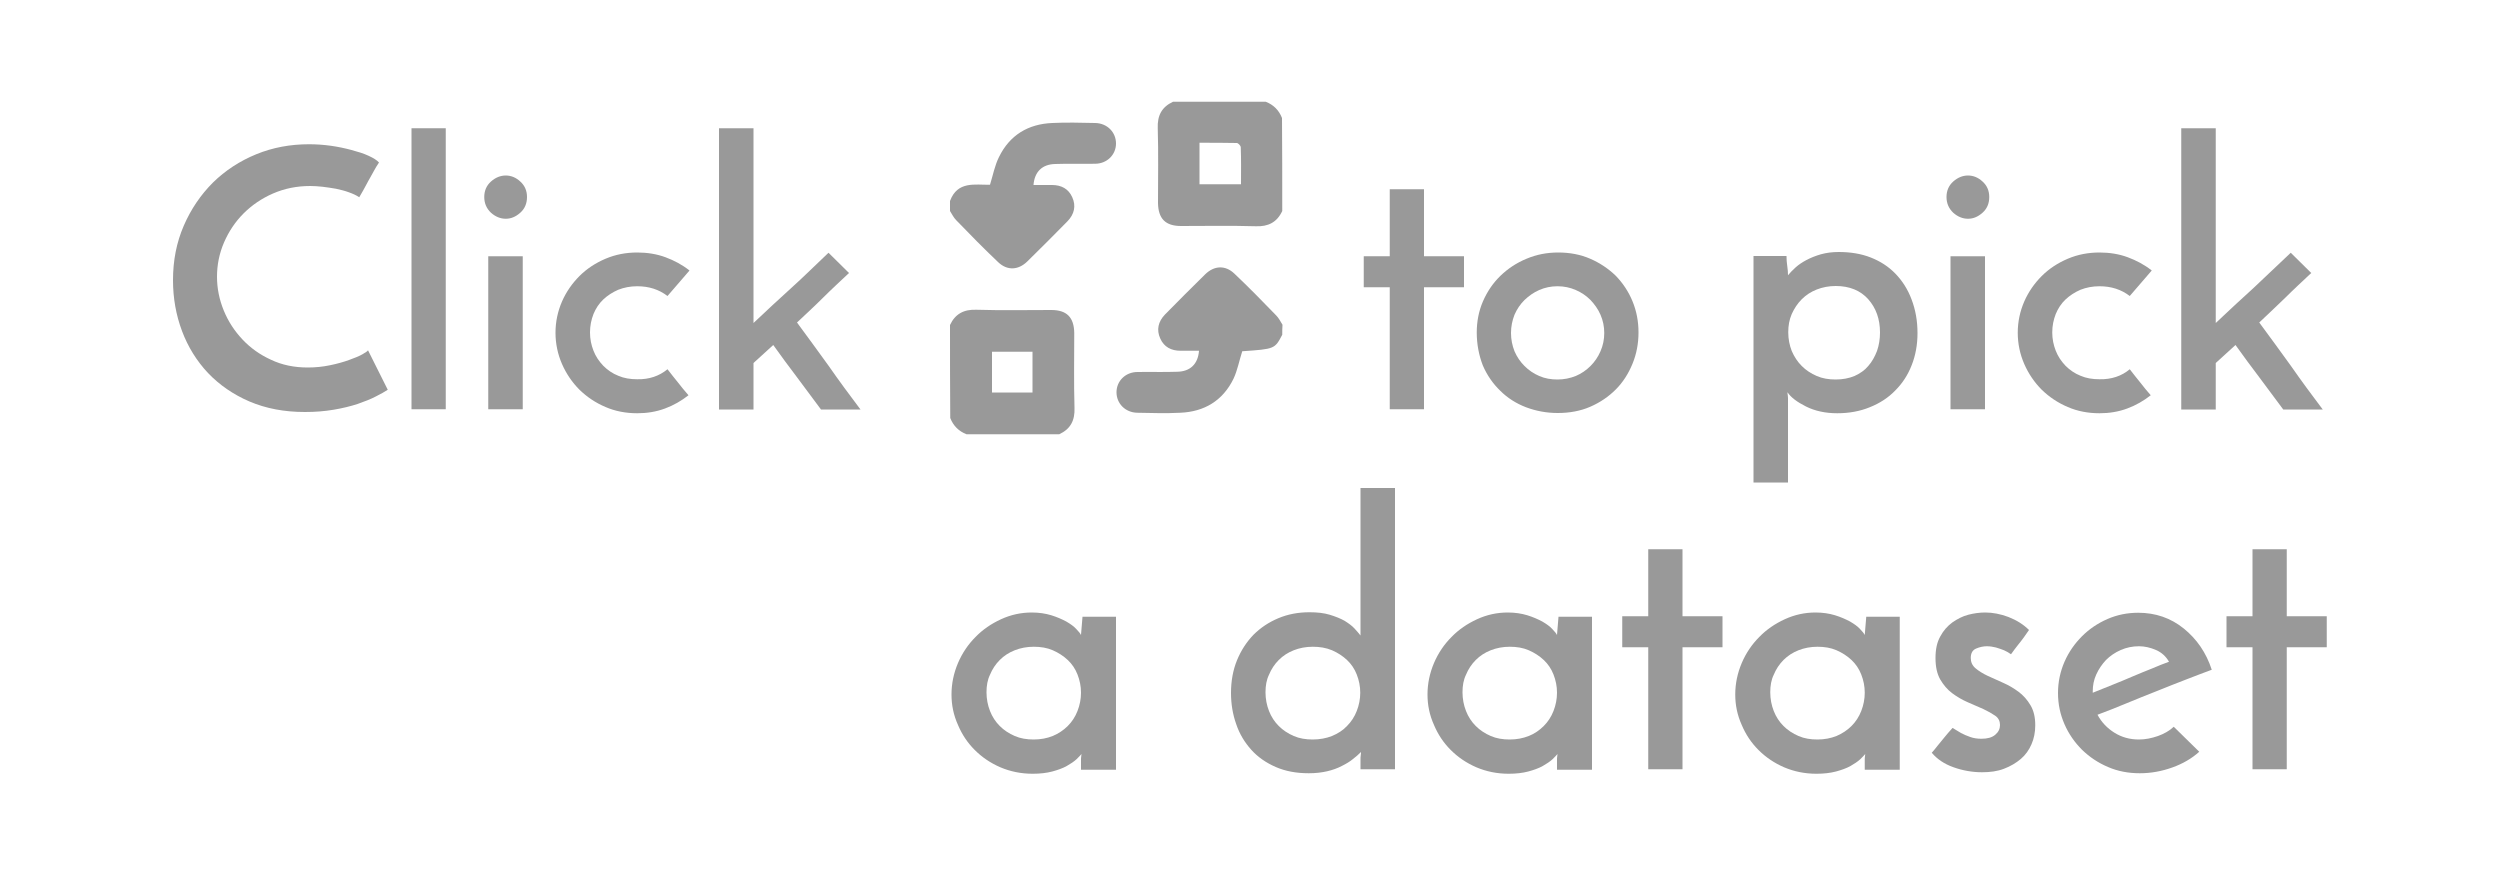
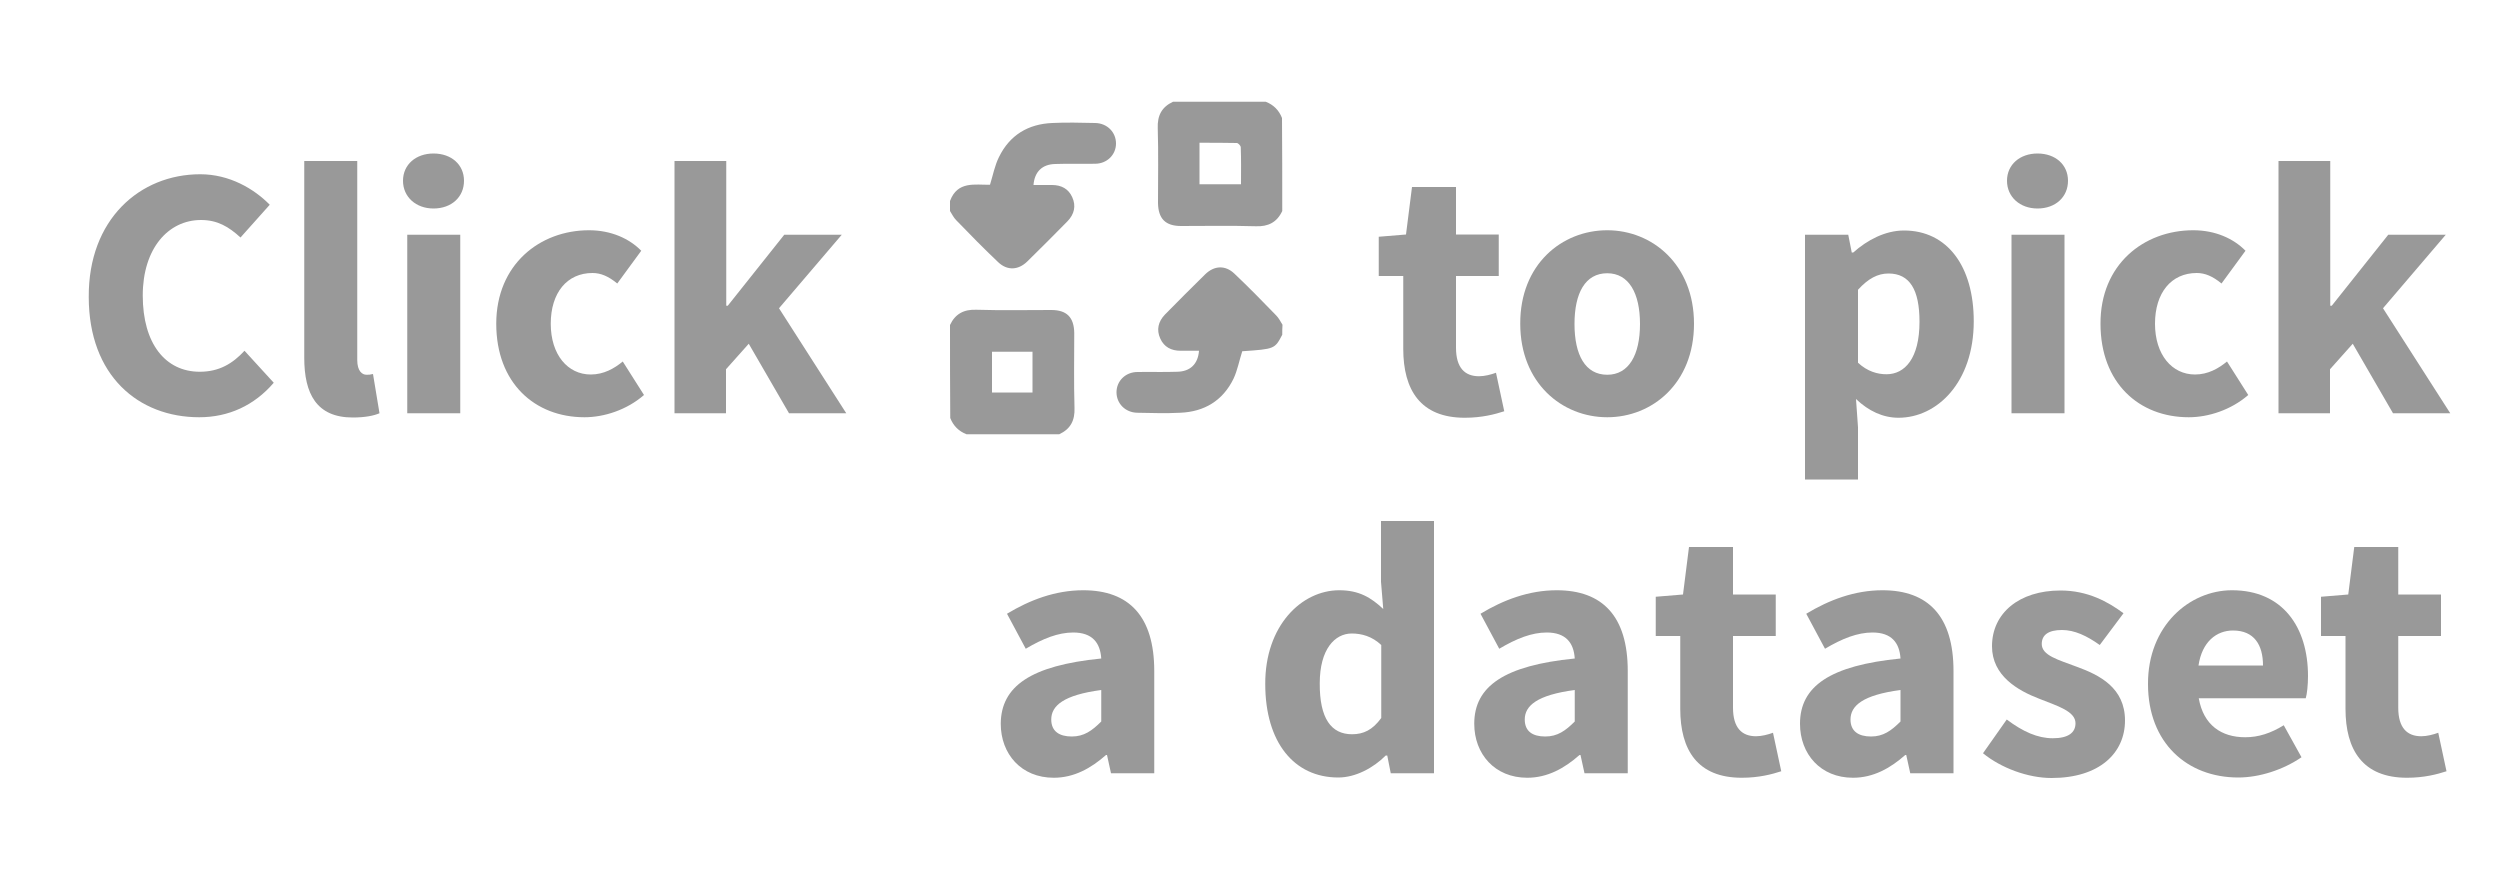
<svg xmlns="http://www.w3.org/2000/svg" version="1.1" id="Layer_1" x="0px" y="0px" viewBox="0 0 1000 350" style="enable-background:new 0 0 1000 350;" xml:space="preserve">
  <style type="text/css">
	.st0{fill:#999999;}
- 	.st1{enable-background:new    ;}
</style>
  <g>
    <g>
      <path class="st0" d="M512.9,84.4c-2.1,4.5-5.6,6.3-10.6,6.1c-10-0.3-19.9-0.1-29.9-0.1c-6.2,0-9.1-2.9-9.2-9.2    c0-10,0.2-19.9-0.1-29.9c-0.2-5.1,1.6-8.5,6.1-10.6c12.4,0,24.7,0,37.1,0c3.1,1.2,5.3,3.4,6.5,6.5C512.9,59.6,512.9,72,512.9,84.4    z M479.8,73.7c5.6,0,11,0,16.6,0c0-5,0.1-9.9-0.1-14.8c0-0.6-1-1.7-1.6-1.7c-4.9-0.1-9.9-0.1-14.9-0.1    C479.8,62.9,479.8,68.2,479.8,73.7z" />
      <path class="st0" d="M380,130c2.1-4.5,5.6-6.3,10.6-6.1c10,0.3,19.9,0.1,29.9,0.1c6.2,0,9.1,2.9,9.2,9.2c0,10-0.2,19.9,0.1,29.9    c0.2,5.1-1.6,8.5-6.1,10.6c-12.4,0-24.7,0-37.1,0c-3.1-1.2-5.3-3.4-6.5-6.5C380,154.7,380,142.3,380,130z M413,157    c0-5.7,0-11.1,0-16.3c-5.6,0-11,0-16.2,0c0,5.6,0,11,0,16.3C402.3,157,407.6,157,413,157z" />
      <path class="st0" d="M380,80.4c3-8.1,10-6.4,16-6.5c1.2-3.9,1.9-7.7,3.6-11.1c4.3-8.8,11.7-13.2,21.3-13.6    c5.7-0.3,11.5-0.1,17.2,0c4.8,0.1,8.3,3.7,8.3,8.2s-3.6,8.1-8.4,8.1c-5.3,0.1-10.6-0.1-15.9,0.1c-5.2,0.1-8.3,3.1-8.7,8.4    c2.5,0,5,0,7.4,0c3.7,0,6.6,1.5,8.1,4.9c1.6,3.5,0.8,6.8-1.9,9.6c-5.3,5.4-10.7,10.8-16.1,16.1c-3.6,3.5-8,3.7-11.6,0.3    c-5.7-5.4-11.3-11.1-16.8-16.8c-1-1-1.7-2.4-2.5-3.7C380,83.1,380,81.7,380,80.4z" />
      <path class="st0" d="M512.9,133.9c-3,5.7-3,5.7-16,6.6c-1.2,3.7-1.9,7.6-3.5,11c-4.3,8.8-11.7,13.2-21.3,13.6    c-5.7,0.3-11.5,0.1-17.2,0c-4.8-0.1-8.3-3.7-8.3-8.2s3.6-8.1,8.4-8.1c5.3-0.1,10.6,0.1,15.9-0.1c5.2-0.1,8.3-3.1,8.7-8.4    c-2.5,0-5,0-7.4,0c-3.7,0-6.6-1.5-8.1-4.9c-1.6-3.5-0.8-6.8,1.9-9.6c5.3-5.4,10.7-10.8,16.1-16.1c3.6-3.5,8-3.7,11.6-0.3    c5.7,5.4,11.3,11.1,16.8,16.8c1,1,1.7,2.4,2.5,3.7C512.9,131.3,512.9,132.6,512.9,133.9z" />
    </g>
  </g>
-   <g class="st1">
-     <path class="st0" d="M155.1,155.9c-1.2,0.8-2.8,1.7-4.8,2.7c-2.1,1.1-4.5,2-7.3,3c-2.8,0.9-6,1.7-9.6,2.3   c-3.6,0.6-7.3,0.9-11.4,0.9c-8.3,0-15.6-1.4-22.2-4.2c-6.5-2.8-12-6.6-16.6-11.4c-4.5-4.8-8-10.4-10.4-16.8   c-2.4-6.4-3.6-13.2-3.6-20.3c0-7.9,1.4-15.1,4.3-21.8c2.9-6.7,6.8-12.4,11.7-17.3c4.9-4.8,10.7-8.6,17.3-11.3   c6.6-2.7,13.6-4,21.1-4c2.9,0,5.8,0.2,8.7,0.6c2.9,0.4,5.7,1,8.3,1.7c2.6,0.7,4.9,1.4,6.8,2.3c2,0.9,3.4,1.8,4.2,2.7   c-0.9,1.3-1.5,2.4-2,3.3c-0.5,0.9-1,1.8-1.5,2.7c-0.5,0.9-1.1,1.9-1.7,3.1c-0.6,1.2-1.5,2.7-2.7,4.8c-1.2-0.8-2.5-1.4-4.2-2   c-1.6-0.6-3.3-1-5.1-1.4c-1.8-0.3-3.6-0.6-5.4-0.8c-1.8-0.2-3.5-0.3-4.9-0.3c-5.4,0-10.3,1-14.9,3c-4.6,2-8.5,4.7-11.8,8   c-3.3,3.3-5.9,7.2-7.8,11.6c-1.9,4.4-2.8,9-2.8,13.7c0,4.6,0.9,9.1,2.7,13.5c1.8,4.4,4.3,8.2,7.5,11.6c3.2,3.4,7,6.1,11.4,8.1   c4.4,2.1,9.3,3.1,14.7,3.1c3.1,0,6-0.3,8.9-0.9c2.9-0.6,5.4-1.3,7.6-2.1c2.2-0.8,4-1.5,5.4-2.3c1.4-0.8,2.1-1.3,2.2-1.6   L155.1,155.9z" />
-     <path class="st0" d="M178.3,163.7h-13.7V51.3h13.7V163.7z" />
-     <path class="st0" d="M193.7,78.8c0-2.5,0.9-4.6,2.7-6.2c1.8-1.6,3.8-2.4,5.9-2.4c2.1,0,4.1,0.8,5.8,2.4c1.8,1.6,2.7,3.7,2.7,6.2   c0,2.6-0.9,4.7-2.7,6.3c-1.8,1.6-3.7,2.4-5.8,2.4c-2.1,0-4.1-0.8-5.9-2.4C194.6,83.4,193.7,81.3,193.7,78.8z M209.1,163.7h-13.8   v-61.2h13.8V163.7z" />
-     <path class="st0" d="M267,147.7c1.4,1.8,2.8,3.6,4.2,5.3c1.3,1.7,2.7,3.4,4.2,5.1c-2.8,2.2-5.9,4-9.4,5.3   c-3.5,1.3-7.2,1.9-11.1,1.9c-4.5,0-8.8-0.8-12.7-2.5c-4-1.7-7.4-4-10.4-6.9c-2.9-2.9-5.3-6.4-7-10.3c-1.7-3.9-2.6-8.1-2.6-12.5   c0-4.4,0.9-8.6,2.6-12.5c1.7-3.9,4.1-7.3,7-10.2c2.9-2.9,6.4-5.2,10.4-6.9c4-1.7,8.2-2.5,12.7-2.5c4,0,7.8,0.6,11.3,1.9   c3.5,1.3,6.7,3,9.6,5.3l-8.8,10.2c-3.4-2.6-7.4-3.9-12.1-3.9c-2.8,0-5.3,0.5-7.6,1.4c-2.3,1-4.3,2.3-6,3.9c-1.7,1.6-3,3.6-3.9,5.8   c-0.9,2.3-1.4,4.7-1.4,7.4c0,2.6,0.5,5,1.4,7.3c0.9,2.3,2.2,4.2,3.9,6c1.7,1.7,3.7,3.1,6,4c2.3,1,4.8,1.4,7.6,1.4   C259.7,151.8,263.7,150.4,267,147.7z" />
-     <path class="st0" d="M331.4,101.1l8.2,8.1c-3.6,3.4-7.1,6.6-10.4,9.9s-6.8,6.5-10.4,9.9c4.3,5.8,8.5,11.6,12.7,17.4   c4.1,5.9,8.4,11.7,12.7,17.4h-15.8c-3.2-4.3-6.4-8.6-9.6-12.9c-3.3-4.3-6.4-8.6-9.5-12.9l-7.9,7.2v18.6h-13.8V51.3h13.8v77.9   c5.2-4.9,10.2-9.6,15.1-14S326.2,106,331.4,101.1z" />
-     <path class="st0" d="M555.9,75.7h13.7v26.8h16v12.4h-16v48.8h-13.7v-48.8h-10.4v-12.4h10.4V75.7z" />
-     <path class="st0" d="M590.7,133c0-4.4,0.8-8.6,2.5-12.5c1.7-3.9,4-7.3,7-10.2c3-2.9,6.5-5.2,10.4-6.8c4-1.7,8.2-2.5,12.7-2.5   c4.6,0,8.9,0.8,12.8,2.5c3.9,1.7,7.3,4,10.2,6.8c2.8,2.9,5.1,6.3,6.7,10.2c1.6,3.9,2.4,8,2.4,12.5c0,4.4-0.8,8.6-2.4,12.5   c-1.6,3.9-3.8,7.4-6.7,10.3c-2.9,2.9-6.3,5.2-10.2,6.9c-3.9,1.7-8.3,2.5-13,2.5c-4.5,0-8.7-0.8-12.7-2.3c-3.9-1.5-7.4-3.7-10.3-6.6   c-2.9-2.8-5.3-6.2-7-10.2C591.6,142.2,590.7,137.8,590.7,133z M604.4,133.2c0,2.6,0.5,5,1.4,7.3c1,2.3,2.3,4.2,4,5.9   c1.7,1.7,3.6,3,5.9,4c2.3,1,4.7,1.4,7.3,1.4s5-0.5,7.3-1.4c2.3-1,4.2-2.3,5.9-4c1.7-1.7,3-3.6,4-5.9c1-2.3,1.5-4.7,1.5-7.3   s-0.5-5-1.5-7.3c-1-2.3-2.4-4.2-4-5.9c-1.7-1.7-3.6-3-5.9-4c-2.3-1-4.7-1.5-7.3-1.5s-5,0.5-7.3,1.5c-2.3,1-4.2,2.4-5.9,4   c-1.7,1.7-3,3.6-4,5.9C604.9,128.2,604.4,130.6,604.4,133.2z" />
-     <path class="st0" d="M767,133.3c0,4.6-0.8,8.9-2.3,12.7c-1.5,3.9-3.7,7.3-6.6,10.2c-2.8,2.9-6.2,5.1-10.2,6.7   c-3.9,1.6-8.3,2.4-13,2.4c-4.7,0-8.9-0.9-12.5-2.7s-6.1-3.7-7.4-5.7c0,0.4,0,0.7,0.1,1.1c0,0.3,0.1,0.7,0.1,1.2v33.8h-13.8v-90.6   h13.2c0,1.3,0.1,2.7,0.3,4c0.2,1.3,0.3,2.6,0.3,3.7c0.8-1,1.8-2,3-3.1c1.2-1.1,2.7-2.1,4.4-3c1.7-0.9,3.7-1.7,5.8-2.3   c2.2-0.6,4.5-0.9,7.1-0.9c4.7,0,9,0.7,12.8,2.2c3.8,1.5,7.1,3.6,9.9,6.5c2.7,2.8,4.9,6.2,6.4,10.2C766.2,123.9,767,128.3,767,133.3   z M752,133c0-5.4-1.6-9.8-4.7-13.3c-3.1-3.5-7.5-5.3-13-5.3c-2.8,0-5.3,0.5-7.6,1.4c-2.3,0.9-4.3,2.2-6,3.9c-1.7,1.7-3,3.7-4,5.9   c-1,2.3-1.4,4.7-1.4,7.3c0,2.7,0.5,5.2,1.4,7.5c1,2.3,2.3,4.3,4,6c1.7,1.7,3.7,3,6,4c2.3,1,4.8,1.4,7.6,1.4c2.8,0,5.3-0.5,7.5-1.4   c2.2-1,4.1-2.3,5.5-4c1.5-1.7,2.6-3.7,3.5-6C751.6,138.1,752,135.6,752,133z" />
-     <path class="st0" d="M778.6,78.8c0-2.5,0.9-4.6,2.7-6.2c1.8-1.6,3.8-2.4,5.9-2.4c2.1,0,4.1,0.8,5.8,2.4c1.8,1.6,2.7,3.7,2.7,6.2   c0,2.6-0.9,4.7-2.7,6.3c-1.8,1.6-3.7,2.4-5.8,2.4c-2.1,0-4.1-0.8-5.9-2.4C779.5,83.4,778.6,81.3,778.6,78.8z M794,163.7h-13.8   v-61.2H794V163.7z" />
-     <path class="st0" d="M851.9,147.7c1.4,1.8,2.8,3.6,4.2,5.3c1.3,1.7,2.7,3.4,4.2,5.1c-2.8,2.2-5.9,4-9.4,5.3   c-3.5,1.3-7.2,1.9-11.1,1.9c-4.5,0-8.8-0.8-12.7-2.5c-4-1.7-7.4-4-10.4-6.9c-2.9-2.9-5.3-6.4-7-10.3c-1.7-3.9-2.6-8.1-2.6-12.5   c0-4.4,0.9-8.6,2.6-12.5c1.7-3.9,4.1-7.3,7-10.2c2.9-2.9,6.4-5.2,10.4-6.9c4-1.7,8.2-2.5,12.7-2.5c4,0,7.8,0.6,11.3,1.9   c3.5,1.3,6.7,3,9.6,5.3l-8.8,10.2c-3.4-2.6-7.4-3.9-12.1-3.9c-2.8,0-5.3,0.5-7.6,1.4c-2.3,1-4.3,2.3-6,3.9c-1.7,1.6-3,3.6-3.9,5.8   c-0.9,2.3-1.4,4.7-1.4,7.4c0,2.6,0.5,5,1.4,7.3c0.9,2.3,2.2,4.2,3.9,6c1.7,1.7,3.7,3.1,6,4c2.3,1,4.8,1.4,7.6,1.4   C844.6,151.8,848.7,150.4,851.9,147.7z" />
-     <path class="st0" d="M916.3,101.1l8.2,8.1c-3.6,3.4-7.1,6.6-10.4,9.9c-3.3,3.2-6.8,6.5-10.4,9.9c4.3,5.8,8.5,11.6,12.7,17.4   c4.1,5.9,8.4,11.7,12.7,17.4h-15.8c-3.2-4.3-6.4-8.6-9.6-12.9c-3.3-4.3-6.4-8.6-9.5-12.9l-7.9,7.2v18.6h-13.8V51.3h13.8v77.9   c5.2-4.9,10.2-9.6,15.1-14C906.1,110.7,911.1,106,916.3,101.1z" />
-     <path class="st0" d="M380.6,277.8c0-4.4,0.9-8.6,2.6-12.6c1.7-4,4.1-7.5,7-10.4c2.9-3,6.3-5.3,10.2-7.1c3.9-1.8,8-2.7,12.3-2.7   c2.9,0,5.5,0.4,7.8,1.1c2.3,0.7,4.3,1.6,6,2.5c1.7,1,3,1.9,4,3c1,1,1.6,1.8,1.9,2.4l0.6-7.3h13.4v61.2h-14v-4c0-0.5,0-0.9,0.1-1.4   c0-0.4,0.1-0.7,0.1-0.9c-0.4,0.5-1.1,1.2-2,2.1c-1,0.9-2.3,1.8-3.9,2.7c-1.6,0.9-3.6,1.6-5.8,2.2c-2.3,0.6-4.9,0.9-7.8,0.9   c-4.7,0-9-0.9-13-2.6c-3.9-1.7-7.3-4-10.2-6.9c-2.9-2.9-5.1-6.2-6.7-10C381.4,286,380.6,282,380.6,277.8z M394.6,276.9   c0,2.7,0.5,5.2,1.4,7.5c0.9,2.3,2.2,4.3,3.9,6c1.7,1.7,3.7,3,6,4s4.8,1.4,7.6,1.4c2.8,0,5.3-0.5,7.6-1.4c2.3-1,4.3-2.3,6-4   c1.7-1.7,3-3.7,3.9-6c0.9-2.3,1.4-4.8,1.4-7.3c0-2.6-0.5-5-1.4-7.3c-0.9-2.3-2.2-4.2-3.9-5.8c-1.7-1.6-3.7-2.9-6-3.9   c-2.3-1-4.8-1.4-7.6-1.4c-2.8,0-5.3,0.5-7.6,1.4s-4.3,2.2-6,3.9c-1.7,1.7-3,3.7-3.9,5.9C395,271.9,394.6,274.3,394.6,276.9z" />
-     <path class="st0" d="M492.4,277.2c0-4.8,0.8-9.2,2.4-13.1c1.6-3.9,3.8-7.3,6.6-10.2c2.8-2.8,6.1-5,9.9-6.6   c3.8-1.6,7.9-2.4,12.5-2.4c3.1,0,5.8,0.3,8.1,1c2.3,0.7,4.3,1.5,5.9,2.4c1.6,1,3,2,4,3.1c1,1.1,1.8,2,2.4,2.8v-59h13.8v112.5h-13.8   v-4c0-0.5,0-1,0.1-1.6c0.1-0.6,0.1-1,0.1-1.3c-0.9,0.9-1.9,1.8-3.2,2.8c-1.2,1-2.7,1.9-4.5,2.8c-1.7,0.9-3.7,1.6-5.8,2.1   c-2.2,0.5-4.6,0.8-7.4,0.8c-4.9,0-9.3-0.8-13.2-2.5c-3.9-1.7-7.2-4-9.8-6.9c-2.6-2.9-4.7-6.3-6-10.2   C493.1,285.8,492.4,281.6,492.4,277.2z M506.2,276.9c0,2.7,0.5,5.2,1.4,7.5c0.9,2.3,2.2,4.3,3.9,6c1.7,1.7,3.7,3,6,4   c2.3,1,4.8,1.4,7.6,1.4c2.8,0,5.4-0.5,7.7-1.4c2.4-1,4.4-2.3,6-4c1.7-1.7,3-3.7,3.9-6c0.9-2.3,1.4-4.8,1.4-7.3c0-2.6-0.5-5-1.4-7.3   c-0.9-2.3-2.2-4.2-3.9-5.8c-1.7-1.6-3.7-2.9-6-3.9c-2.4-1-4.9-1.4-7.7-1.4c-2.8,0-5.3,0.5-7.6,1.4c-2.3,0.9-4.3,2.2-6,3.9   c-1.7,1.7-3,3.7-3.9,5.9C506.6,271.9,506.2,274.3,506.2,276.9z" />
-     <path class="st0" d="M571,277.8c0-4.4,0.9-8.6,2.6-12.6c1.7-4,4.1-7.5,7-10.4c2.9-3,6.3-5.3,10.2-7.1c3.9-1.8,8-2.7,12.3-2.7   c2.9,0,5.5,0.4,7.8,1.1c2.3,0.7,4.3,1.6,6,2.5c1.7,1,3,1.9,4,3c1,1,1.6,1.8,1.9,2.4l0.6-7.3h13.4v61.2h-14v-4c0-0.5,0-0.9,0.1-1.4   c0-0.4,0.1-0.7,0.1-0.9c-0.4,0.5-1.1,1.2-2,2.1c-1,0.9-2.3,1.8-3.9,2.7c-1.6,0.9-3.6,1.6-5.8,2.2c-2.3,0.6-4.9,0.9-7.8,0.9   c-4.7,0-9-0.9-13-2.6c-3.9-1.7-7.3-4-10.2-6.9c-2.9-2.9-5.1-6.2-6.7-10C571.8,286,571,282,571,277.8z M585,276.9   c0,2.7,0.5,5.2,1.4,7.5c0.9,2.3,2.2,4.3,3.9,6c1.7,1.7,3.7,3,6,4c2.3,1,4.8,1.4,7.6,1.4c2.8,0,5.3-0.5,7.6-1.4s4.3-2.3,6-4   c1.7-1.7,3-3.7,3.9-6c0.9-2.3,1.4-4.8,1.4-7.3c0-2.6-0.5-5-1.4-7.3c-0.9-2.3-2.2-4.2-3.9-5.8c-1.7-1.6-3.7-2.9-6-3.9   s-4.8-1.4-7.6-1.4c-2.8,0-5.3,0.5-7.6,1.4c-2.3,0.9-4.3,2.2-6,3.9c-1.7,1.7-3,3.7-3.9,5.9C585.4,271.9,585,274.3,585,276.9z" />
-     <path class="st0" d="M659.3,219.7h13.7v26.8h16v12.4h-16v48.8h-13.7v-48.8h-10.4v-12.4h10.4V219.7z" />
-     <path class="st0" d="M694.1,277.8c0-4.4,0.9-8.6,2.6-12.6c1.7-4,4.1-7.5,7-10.4c2.9-3,6.3-5.3,10.2-7.1c3.9-1.8,8-2.7,12.3-2.7   c2.9,0,5.5,0.4,7.8,1.1c2.3,0.7,4.3,1.6,6,2.5c1.7,1,3,1.9,4,3c1,1,1.6,1.8,1.9,2.4l0.6-7.3h13.4v61.2h-14v-4c0-0.5,0-0.9,0.1-1.4   c0-0.4,0.1-0.7,0.1-0.9c-0.4,0.5-1.1,1.2-2,2.1c-1,0.9-2.3,1.8-3.9,2.7c-1.6,0.9-3.6,1.6-5.8,2.2c-2.3,0.6-4.9,0.9-7.8,0.9   c-4.7,0-9-0.9-13-2.6c-3.9-1.7-7.3-4-10.2-6.9c-2.9-2.9-5.1-6.2-6.7-10C694.9,286,694.1,282,694.1,277.8z M708.1,276.9   c0,2.7,0.5,5.2,1.4,7.5c0.9,2.3,2.2,4.3,3.9,6c1.7,1.7,3.7,3,6,4s4.8,1.4,7.6,1.4c2.8,0,5.3-0.5,7.6-1.4c2.3-1,4.3-2.3,6-4   c1.7-1.7,3-3.7,3.9-6c0.9-2.3,1.4-4.8,1.4-7.3c0-2.6-0.5-5-1.4-7.3c-0.9-2.3-2.2-4.2-3.9-5.8c-1.7-1.6-3.7-2.9-6-3.9   c-2.3-1-4.8-1.4-7.6-1.4c-2.8,0-5.3,0.5-7.6,1.4s-4.3,2.2-6,3.9c-1.7,1.7-3,3.7-3.9,5.9C708.5,271.9,708.1,274.3,708.1,276.9z" />
-     <path class="st0" d="M811.6,252c-0.6,0.9-1.3,1.8-2.1,3c-0.8,1.1-1.6,2.1-2.4,3.1c-0.8,1-1.7,2.2-2.7,3.6c-1-0.7-1.9-1.2-2.8-1.6   c-0.9-0.4-2-0.7-3.2-1.1c-1.2-0.3-2.4-0.5-3.7-0.5c-1.3,0-2.8,0.3-4.2,0.9c-1.5,0.6-2.2,1.9-2.2,3.8c0,1.6,0.6,3,1.9,4.1   s2.9,2.1,4.8,3c1.9,0.9,3.9,1.8,6.2,2.8c2.3,1,4.3,2.2,6.2,3.6c1.9,1.4,3.5,3.2,4.8,5.4c1.3,2.2,1.9,4.8,1.9,8   c0,2.8-0.5,5.3-1.5,7.6c-1,2.3-2.4,4.3-4.3,5.9c-1.9,1.6-4.1,2.9-6.7,3.9c-2.6,1-5.5,1.4-8.8,1.4c-3.9,0-7.8-0.7-11.4-2   c-3.7-1.3-6.6-3.3-8.7-5.8c0.7-0.8,1.5-1.7,2.4-2.9c1-1.2,1.9-2.3,2.7-3.3c0.9-1.1,1.9-2.3,3.2-3.7c0-0.1,0.3,0.1,0.9,0.5   c0.6,0.4,1.5,0.9,2.5,1.5c1.1,0.6,2.3,1.1,3.7,1.6c1.4,0.5,2.9,0.7,4.5,0.7c2.4,0,4.2-0.5,5.5-1.6c1.3-1.1,1.9-2.4,1.9-3.9   c0-1.5-0.6-2.8-1.9-3.7s-2.9-1.8-4.8-2.7c-1.9-0.8-3.9-1.7-6.2-2.7c-2.3-1-4.3-2.2-6.2-3.6c-1.9-1.4-3.5-3.3-4.8-5.5   c-1.3-2.3-1.9-5.1-1.9-8.6s0.6-6.3,1.9-8.6c1.2-2.3,2.9-4.2,4.8-5.6c2-1.4,4.1-2.5,6.4-3.1c2.3-0.6,4.6-0.9,6.8-0.9   c3,0,6.1,0.6,9.3,1.8C806.7,248.1,809.4,249.8,811.6,252z" />
-     <path class="st0" d="M879.7,300.7c-3,2.7-6.6,4.8-10.8,6.3c-4.2,1.5-8.5,2.3-13,2.3c-4.5,0-8.8-0.8-12.7-2.5c-4-1.7-7.4-4-10.4-6.9   c-2.9-2.9-5.3-6.3-7-10.2c-1.7-3.9-2.6-8-2.6-12.5c0-4.4,0.9-8.6,2.6-12.5c1.7-3.9,4.1-7.3,7-10.2c2.9-2.9,6.3-5.2,10.2-6.9   c3.9-1.7,8-2.5,12.3-2.5c6.9,0,13,2.1,18.2,6.3c5.2,4.2,9,9.7,11.2,16.5c-2.9,1.1-6.2,2.3-10,3.8c-3.8,1.5-7.8,3-11.9,4.7   c-4.1,1.6-8.3,3.3-12.4,5c-4.1,1.7-7.9,3.2-11.4,4.5c1.6,3,3.9,5.4,6.8,7.2c2.9,1.8,6.1,2.7,9.8,2.7c2.5,0,5-0.5,7.6-1.4   c2.5-0.9,4.6-2.1,6.3-3.7L879.7,300.7z M867.6,264.7c-1.2-2.1-2.9-3.7-5.2-4.7c-2.3-1-4.6-1.5-6.8-1.5c-2.6,0-5,0.5-7.3,1.5   c-2.3,1-4.3,2.4-5.9,4c-1.6,1.7-2.9,3.6-3.9,5.8c-1,2.2-1.4,4.4-1.4,6.7v0.6c2.4-1,5-2,7.7-3.1c2.7-1.1,5.5-2.2,8.2-3.4   c2.7-1.2,5.4-2.2,7.8-3.2C863.4,266.3,865.6,265.4,867.6,264.7z" />
-     <path class="st0" d="M901,219.7h13.7v26.8h16v12.4h-16v48.8H901v-48.8h-10.4v-12.4H901V219.7z" />
+   <g>
+     <path class="st0" d="M80.1,69.7c11.7,0,21.5,5.8,27.8,12.2L96.2,95C91.5,90.7,87,88,80.4,88c-13.1,0-23.3,11.4-23.3,30.2   c0,19.3,9.1,30.5,22.8,30.5c7.8,0,13.2-3.3,17.9-8.4l11.7,12.8c-7.8,9.1-18.1,13.8-29.8,13.8c-24.3,0-44.2-16.6-44.2-48.1   C35.3,87.8,55.9,69.7,80.1,69.7z" />
+     <path class="st0" d="M121.7,64.4h21.2V144c0,4.5,2,5.9,3.7,5.9c0.9,0,1.4,0,2.6-0.3l2.6,15.7c-2.3,1-5.9,1.7-10.7,1.7   c-14.5,0-19.4-9.5-19.4-23.9V64.4z" />
+     <path class="st0" d="M161.2,72.3c0-6.5,5.2-10.9,12.2-10.9c7.2,0,12.2,4.5,12.2,10.9c0,6.5-5,11.1-12.2,11.1   C166.4,83.4,161.2,78.8,161.2,72.3z M162.9,93.9h21.2v71.4h-21.2V93.9z" />
+     <path class="st0" d="M235.6,92.1c8.8,0,16.1,3.3,20.9,8.2l-9.6,13.1c-3.5-2.9-6.6-4.2-9.9-4.2c-10.2,0-16.7,7.9-16.7,20.3   s6.8,20.3,16,20.3c5.2,0,9.4-2.4,12.8-5.2l8.5,13.4c-6.9,6-16,8.9-23.8,8.9c-19.9,0-35.3-13.7-35.3-37.4   C198.5,105.8,215.9,92.1,235.6,92.1z" />
+     <path class="st0" d="M269.9,64.4h20.6v57.9h0.6l22.6-28.4h23l-25.1,29.4l26.9,42h-22.9l-16.1-27.8l-9.1,10.2v17.6h-20.6V64.4z" />
+     <path class="st0" d="M561.3,110.4h-9.8V94.7l10.9-0.9l2.4-19h17.6v19h17.1v16.6h-17.1v28.7c0,8.1,3.6,11.4,9.2,11.4   c2.3,0,4.9-0.7,6.8-1.4l3.3,15.4c-3.7,1.2-8.9,2.6-15.8,2.6c-17.7,0-24.6-11.1-24.6-27.6V110.4z" />
+     <path class="st0" d="M642.9,92.1c18,0,34.7,13.7,34.7,37.4c0,23.8-16.7,37.4-34.7,37.4c-18.1,0-34.8-13.7-34.8-37.4   C608,105.8,624.7,92.1,642.9,92.1z M642.9,149.9c8.6,0,13.1-7.9,13.1-20.3s-4.5-20.3-13.1-20.3c-8.8,0-13.1,7.9-13.1,20.3   S634.1,149.9,642.9,149.9z" />
+     <path class="st0" d="M743.2,170.9v20.9H722V93.9h17.3l1.4,7.1h0.6c5.6-5,12.8-8.8,20.3-8.8c17.3,0,27.9,14.3,27.9,36.3   c0,24.5-14.7,38.6-30.1,38.6c-6.2,0-12-2.7-17-7.5L743.2,170.9z M754.6,149.7c7.3,0,13.2-6.3,13.2-21c0-12.8-3.9-19.3-12.4-19.3   c-4.3,0-8.1,2-12.2,6.5v29.2C747,148.6,751,149.7,754.6,149.7z" />
+     <path class="st0" d="M802.8,72.3c0-6.5,5.2-10.9,12.2-10.9c7.2,0,12.2,4.5,12.2,10.9c0,6.5-5,11.1-12.2,11.1   C808,83.4,802.8,78.8,802.8,72.3z M804.6,93.9h21.2v71.4h-21.2V93.9z" />
+     <path class="st0" d="M877.3,92.1c8.8,0,16.1,3.3,20.9,8.2l-9.6,13.1c-3.5-2.9-6.6-4.2-9.9-4.2c-10.2,0-16.7,7.9-16.7,20.3   s6.8,20.3,16,20.3c5.2,0,9.4-2.4,12.8-5.2l8.5,13.4c-6.9,6-16,8.9-23.8,8.9c-19.9,0-35.3-13.7-35.3-37.4   C840.1,105.8,857.5,92.1,877.3,92.1z" />
+     <path class="st0" d="M911.5,64.4h20.6v57.9h0.6l22.6-28.4h23l-25.1,29.4l26.9,42h-22.9l-16.1-27.8l-9.1,10.2v17.6h-20.6V64.4z" />
+     <path class="st0" d="M440.5,263.4c-0.4-6.3-3.6-10.4-11.2-10.4c-6,0-12.1,2.4-19,6.5l-7.5-14c9.1-5.5,19.3-9.4,30.5-9.4   c18.3,0,28.4,10.4,28.4,32.3v40.9h-17.3l-1.6-7.3h-0.4c-6,5.3-12.8,9.1-20.9,9.1c-13,0-21.2-9.5-21.2-21.6   C400.4,274.5,412.3,266.2,440.5,263.4z M428.7,294.6c4.9,0,8.1-2.3,11.8-6V276c-15.1,2-20,6.3-20,11.8   C420.5,292.5,423.7,294.6,428.7,294.6z" />
+     <path class="st0" d="M535.7,236.1c7.9,0,12.7,2.9,17.6,7.5l-0.9-10.9v-24.3h21.2v100.9h-17.3l-1.4-7.1h-0.6c-5,5-12.1,8.8-19,8.8   c-17.7,0-29.2-14.1-29.2-37.4C506,250.3,520.6,236.1,535.7,236.1z M540.8,293.7c4.6,0,8.2-1.7,11.7-6.5V258   c-3.7-3.5-7.9-4.6-11.8-4.6c-6.8,0-12.8,6.3-12.8,19.9C527.8,287.4,532.5,293.7,540.8,293.7z" />
+     <path class="st0" d="M629.9,263.4c-0.4-6.3-3.6-10.4-11.2-10.4c-6,0-12.1,2.4-19,6.5l-7.5-14c9.1-5.5,19.3-9.4,30.5-9.4   c18.3,0,28.4,10.4,28.4,32.3v40.9h-17.3l-1.6-7.3h-0.4c-6,5.3-12.8,9.1-20.9,9.1c-13,0-21.2-9.5-21.2-21.6   C589.7,274.5,601.7,266.2,629.9,263.4z M618.1,294.6c4.9,0,8.1-2.3,11.8-6V276c-15.1,2-20,6.3-20,11.8   C609.9,292.5,613,294.6,618.1,294.6z" />
+     <path class="st0" d="M672.1,254.4h-9.8v-15.7l10.9-0.9l2.4-19h17.6v19h17.1v16.6h-17.1v28.7c0,8.1,3.6,11.4,9.2,11.4   c2.3,0,4.9-0.7,6.8-1.4l3.3,15.4c-3.7,1.2-8.9,2.6-15.8,2.6c-17.7,0-24.6-11.1-24.6-27.6V254.4z" />
+     <path class="st0" d="M760.2,263.4c-0.4-6.3-3.6-10.4-11.2-10.4c-6,0-12.1,2.4-19,6.5l-7.5-14c9.1-5.5,19.3-9.4,30.5-9.4   c18.3,0,28.4,10.4,28.4,32.3v40.9h-17.3l-1.6-7.3h-0.4c-6,5.3-12.8,9.1-20.9,9.1c-13,0-21.2-9.5-21.2-21.6   C720,274.5,732,266.2,760.2,263.4z M748.4,294.6c4.9,0,8.1-2.3,11.8-6V276c-15.1,2-20,6.3-20,11.8   C740.2,292.5,743.4,294.6,748.4,294.6z" />
+     <path class="st0" d="M802.7,287.8c6.5,4.9,12.4,7.5,18.4,7.5c6.3,0,9.1-2.3,9.1-6c0-4.8-7.2-6.9-14.5-9.8   c-8.6-3.3-18.9-9.2-18.9-21c0-13.2,10.8-22.3,27.4-22.3c10.9,0,19,4.5,25.2,9.1l-9.5,12.7c-5.2-3.7-10.1-6-15.1-6   c-5.5,0-8.1,2-8.1,5.6c0,4.6,6.6,6.3,14,9.1c9.1,3.3,19.3,8.4,19.3,21.5c0,13-10.2,23-29.4,23c-9.4,0-20.2-4-27.4-9.9L802.7,287.8z   " />
+     <path class="st0" d="M892.8,236.1c20.3,0,30.4,14.8,30.4,34.3c0,3.7-0.4,7.2-0.9,8.9h-42.8c1.9,10.8,9.1,15.6,18.6,15.6   c5.3,0,10.2-1.6,15.4-4.8l7.1,12.8c-7.3,5-16.8,8.1-25.3,8.1c-20.4,0-36.1-13.8-36.1-37.4C859.1,250.4,875.7,236.1,892.8,236.1z    M905.2,266.2c0-8.2-3.5-14-12-14c-6.6,0-12.4,4.5-13.8,14H905.2z" />
+     <path class="st0" d="M938.2,254.4h-9.8v-15.7l10.9-0.9l2.4-19h17.6v19h17.1v16.6h-17.1v28.7c0,8.1,3.6,11.4,9.2,11.4   c2.3,0,4.9-0.7,6.8-1.4l3.3,15.4c-3.7,1.2-8.9,2.6-15.8,2.6c-17.7,0-24.6-11.1-24.6-27.6V254.4z" />
  </g>
</svg>
